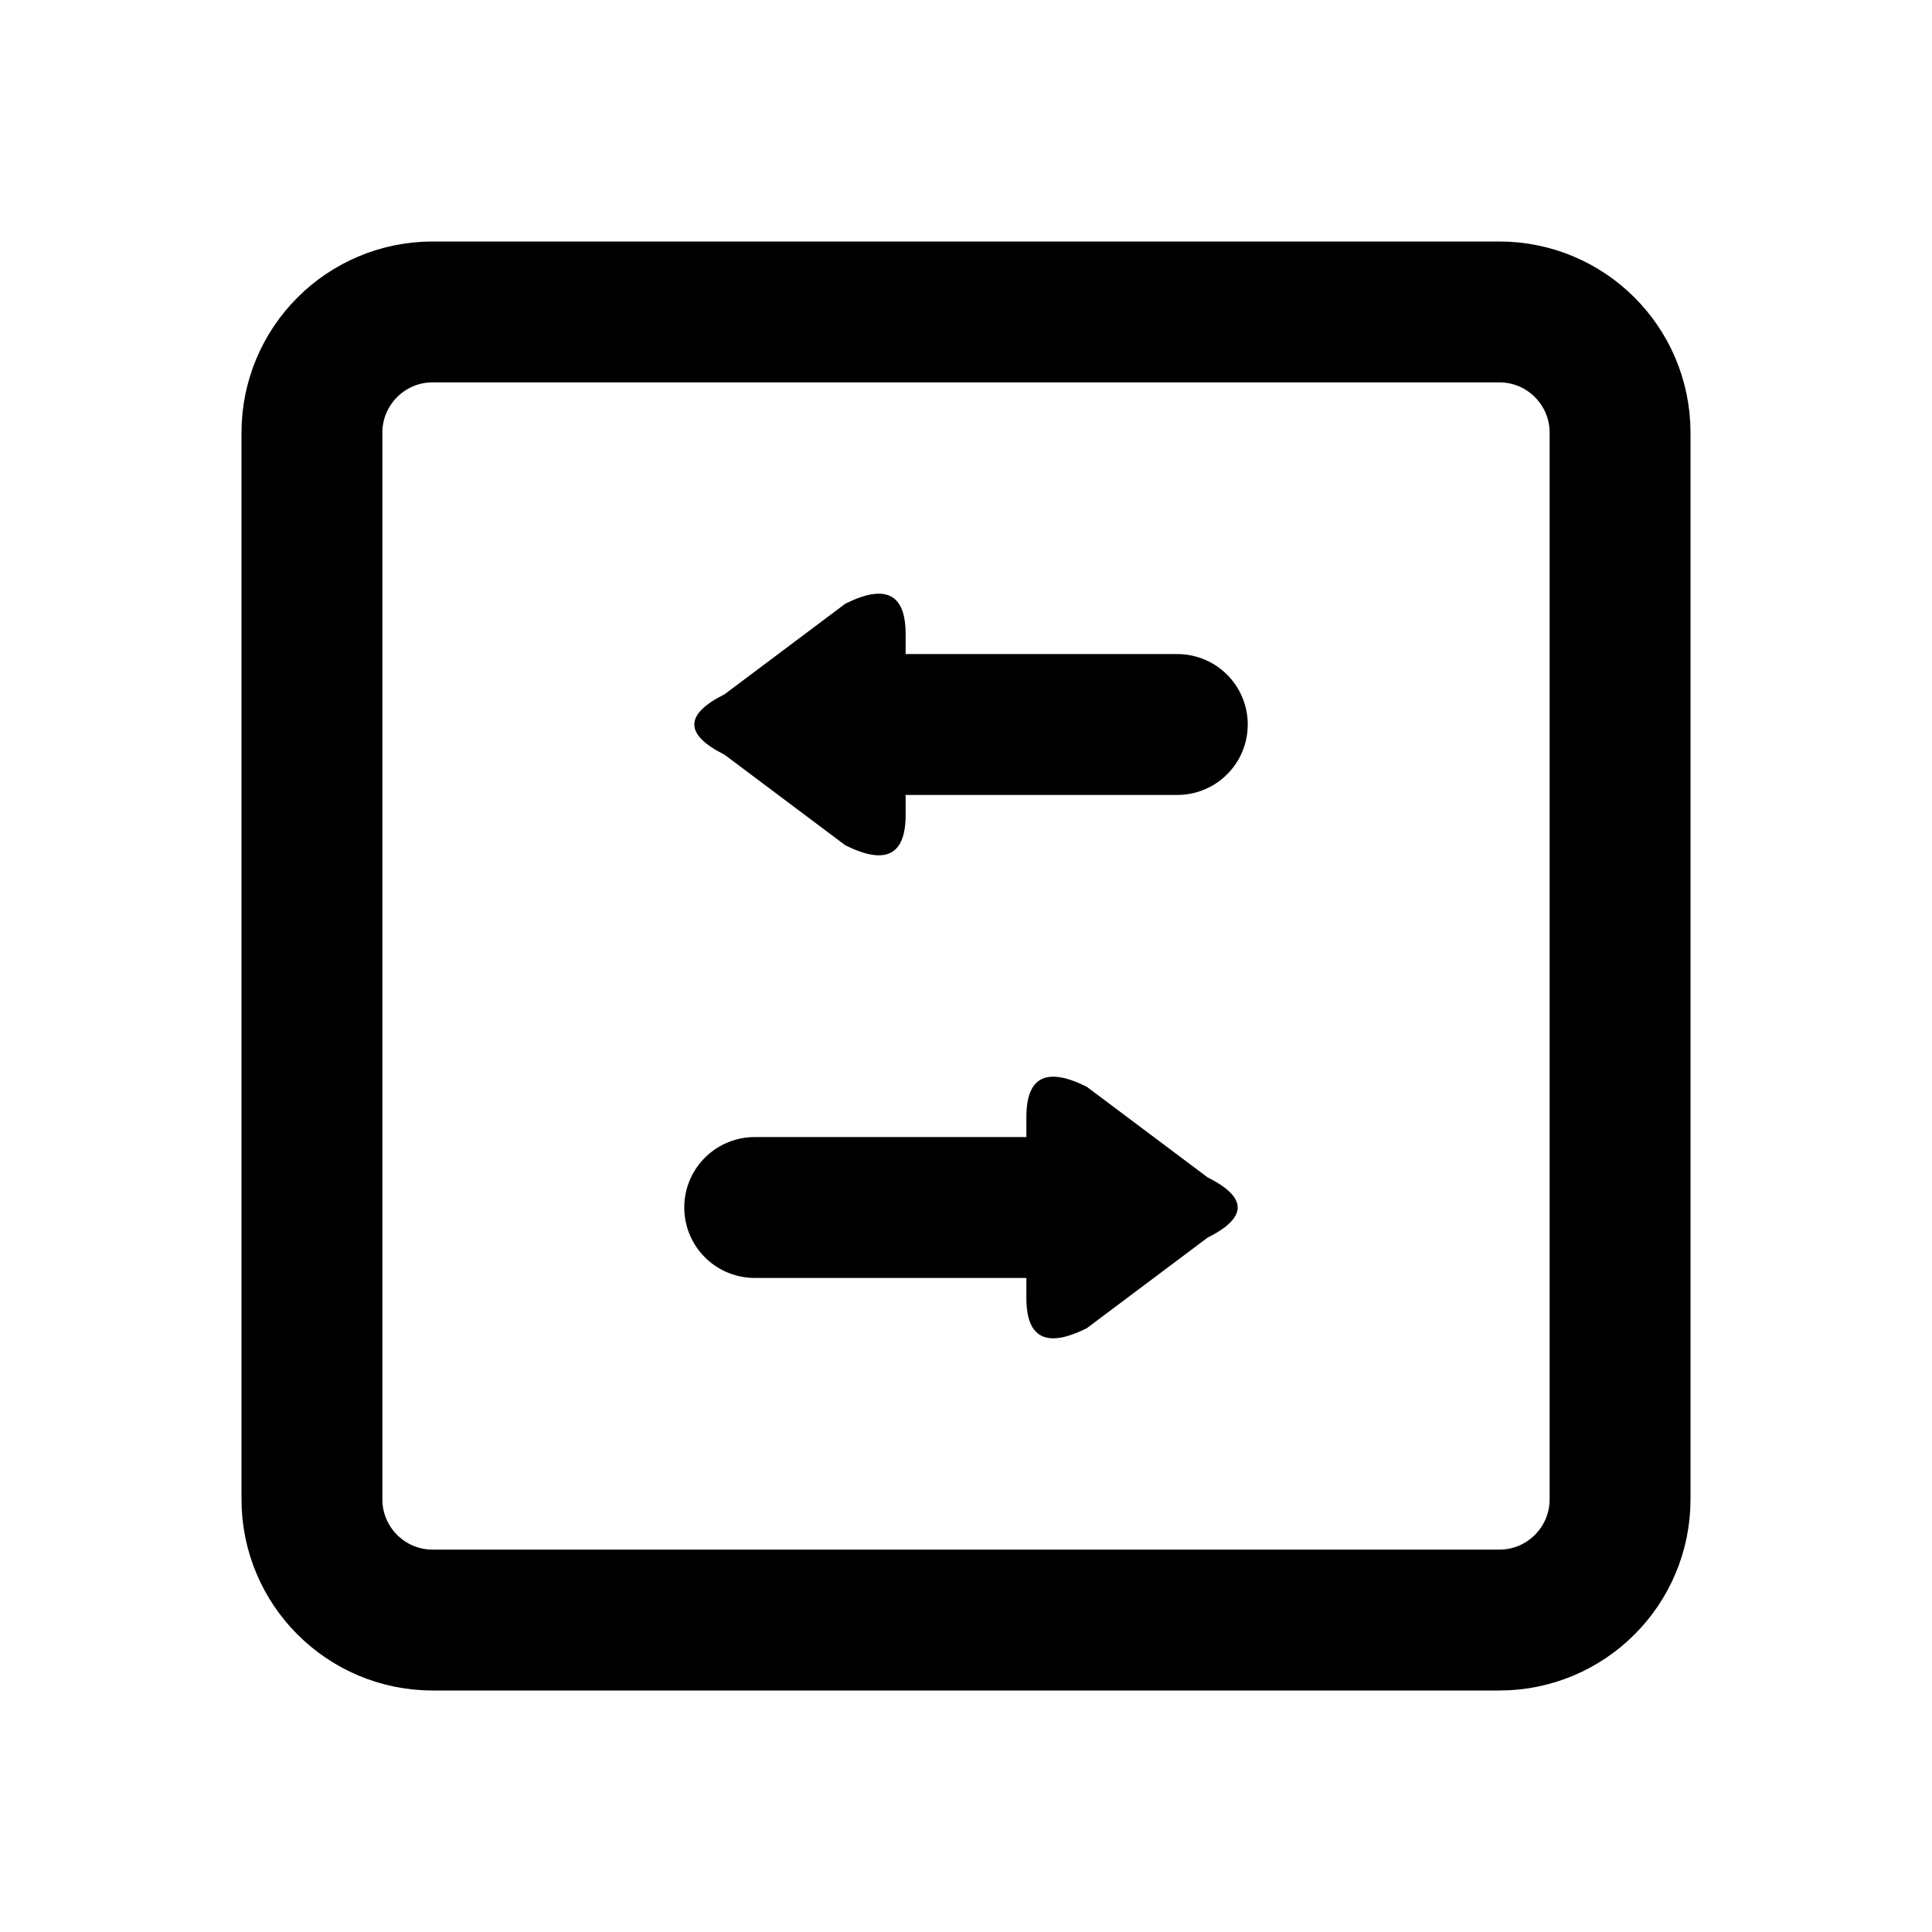
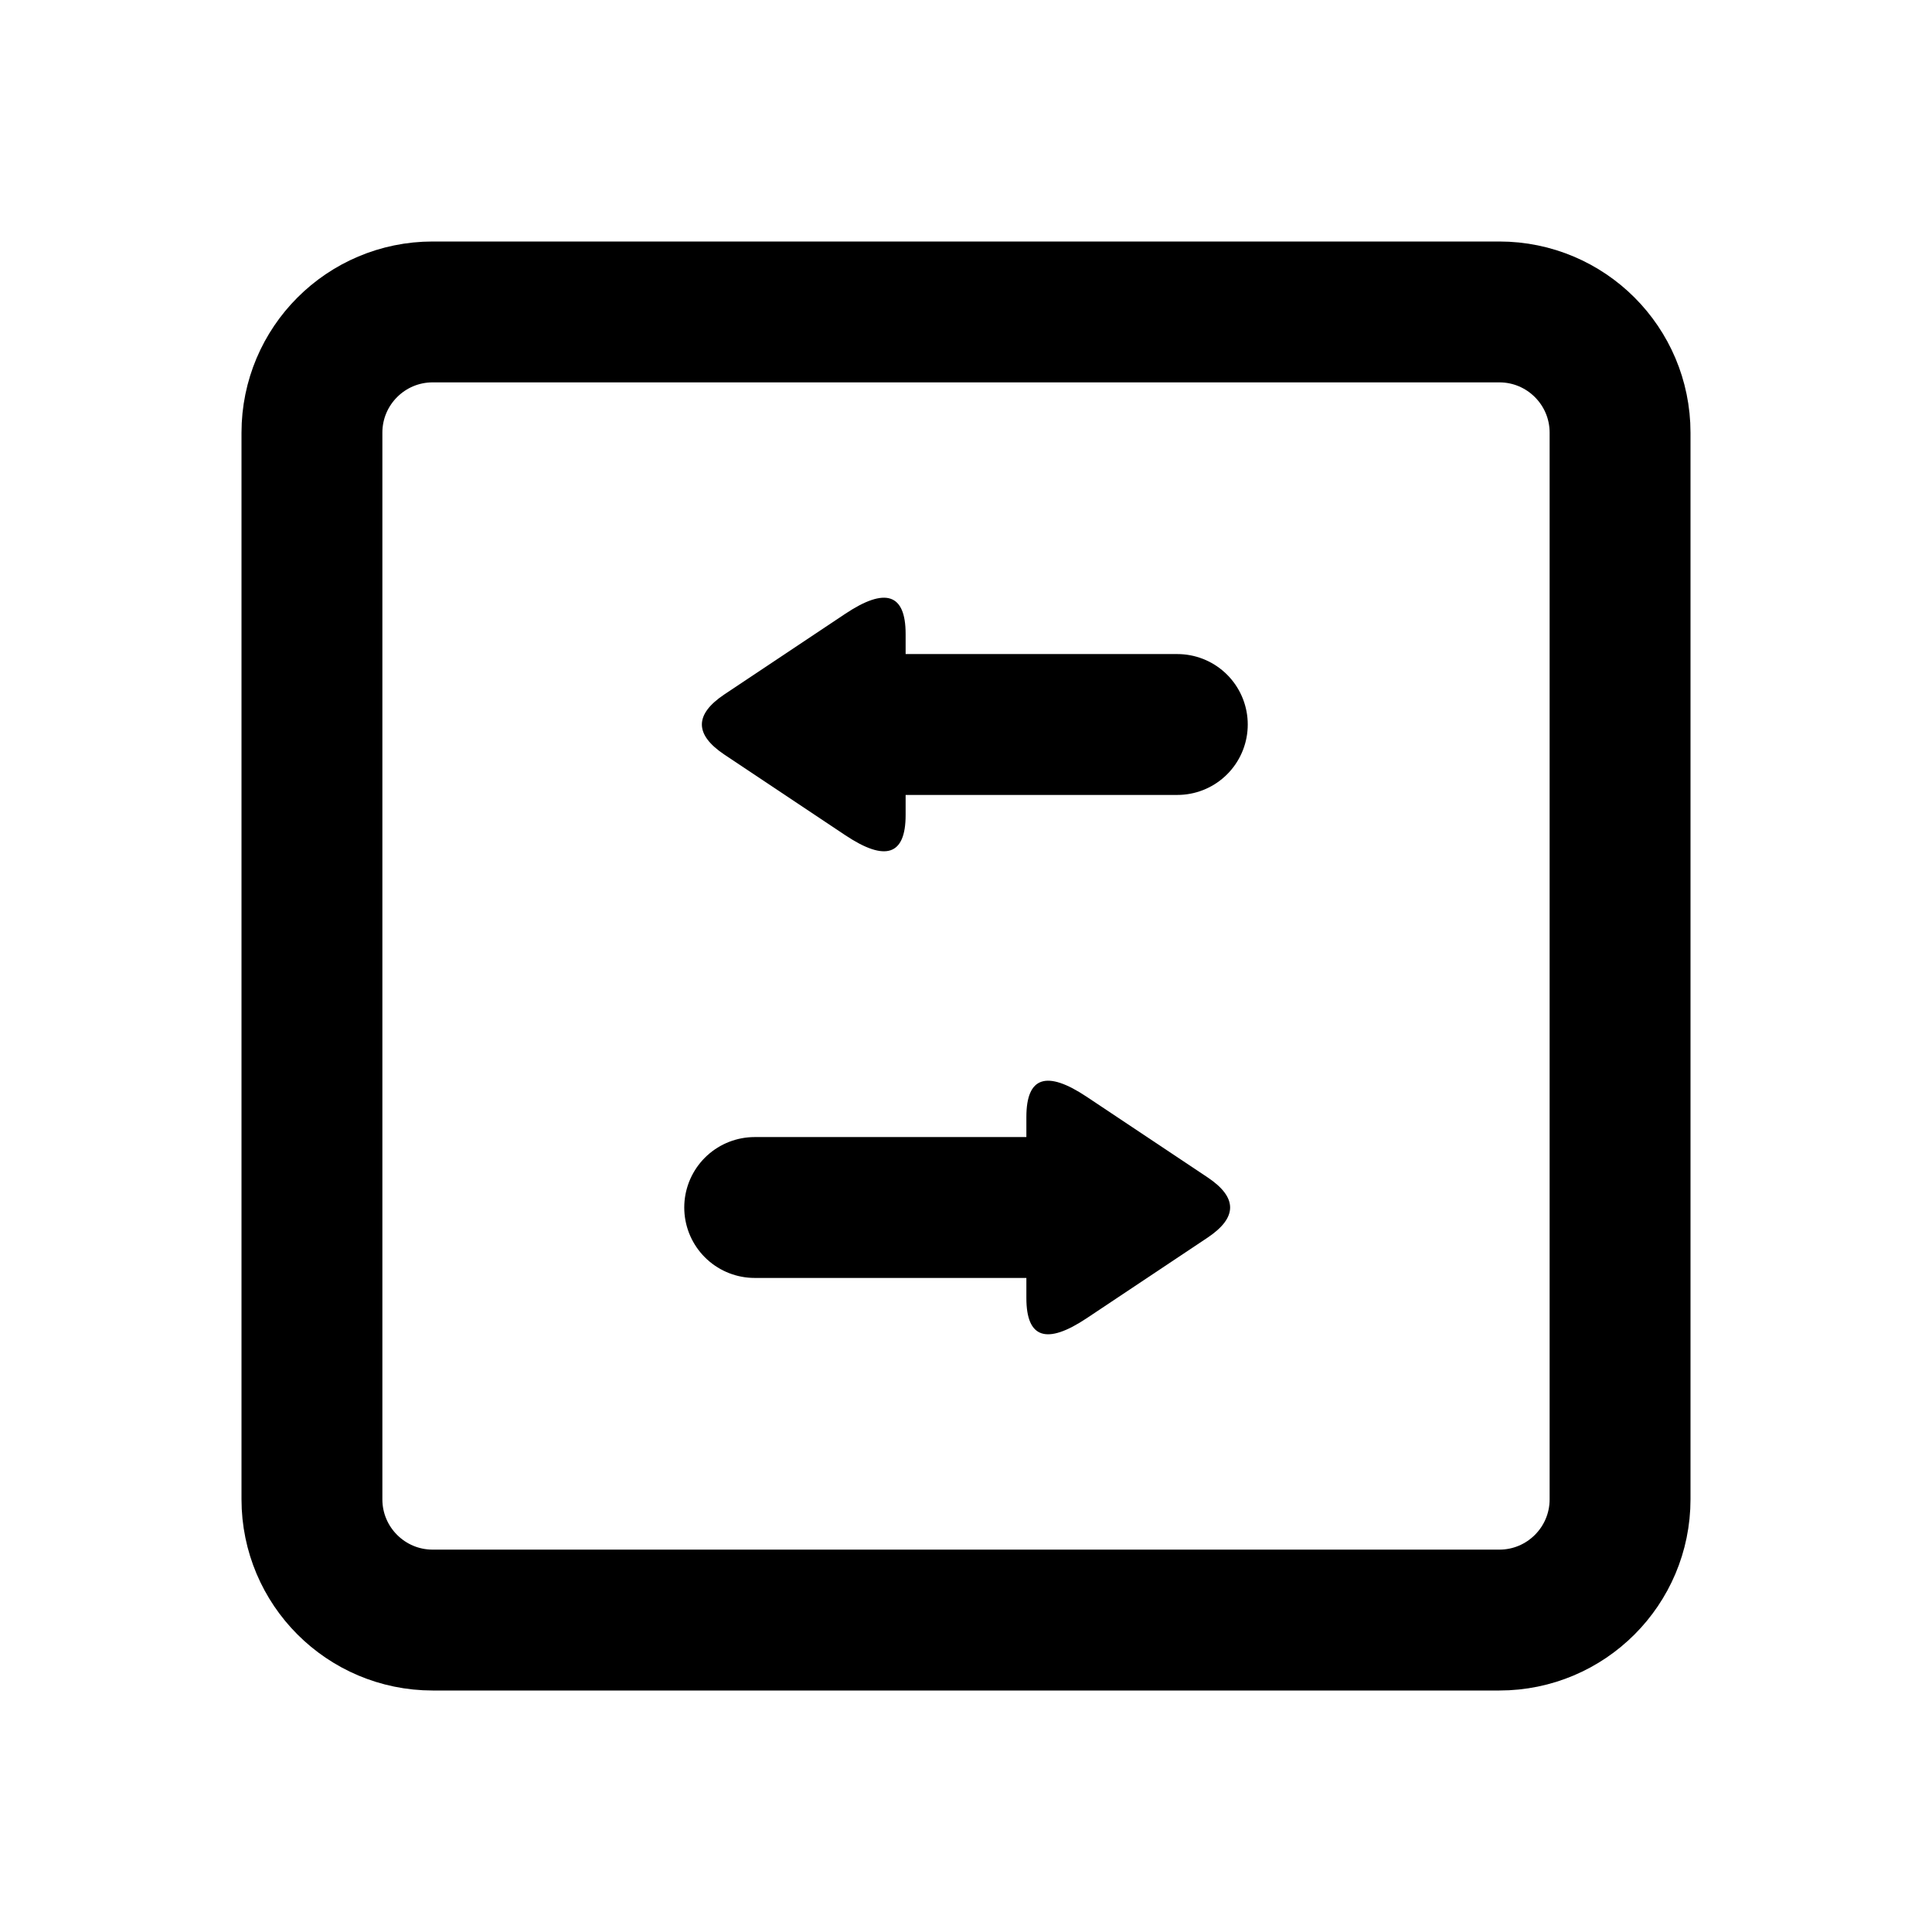
<svg xmlns="http://www.w3.org/2000/svg" width="24" height="24" viewBox="0 0 24 24" fill="none" stroke="currentColor" stroke-width="1.75" stroke-linecap="round" stroke-linejoin="round" aria-hidden="true" focusable="false">
  <rect x="3.875" y="3.875" width="16.25" height="16.25" rx="1.5" />
  <path d="M10.875 9L14.625 9" />
-   <path d="M11.25 7.875Q11.25 7.125 10.5 7.5L9 8.625Q8.25 9 9 9.375L10.5 10.5Q11.25 10.875 11.25 10.125Z" fill="currentColor" stroke="none" />
+   <path d="M11.25 7.875Q11.25 7.125 10.5 7.625L9 8.625Q8.438 9 9 9.375L10.5 10.375Q11.25 10.875 11.25 10.125Z" fill="currentColor" stroke="none" />
  <path d="M13.125 15L9.375 15" />
-   <path d="M12.75 16.125Q12.75 16.875 13.5 16.5L15 15.375Q15.75 15 15 14.625L13.5 13.5Q12.75 13.125 12.75 13.875Z" fill="currentColor" stroke="none" />
+   <path d="M12.75 16.125Q12.75 16.875 13.5 16.375L15 15.375Q15.562 15 15 14.625L13.5 13.625Q12.75 13.125 12.75 13.875Z" fill="currentColor" stroke="none" />
</svg>
